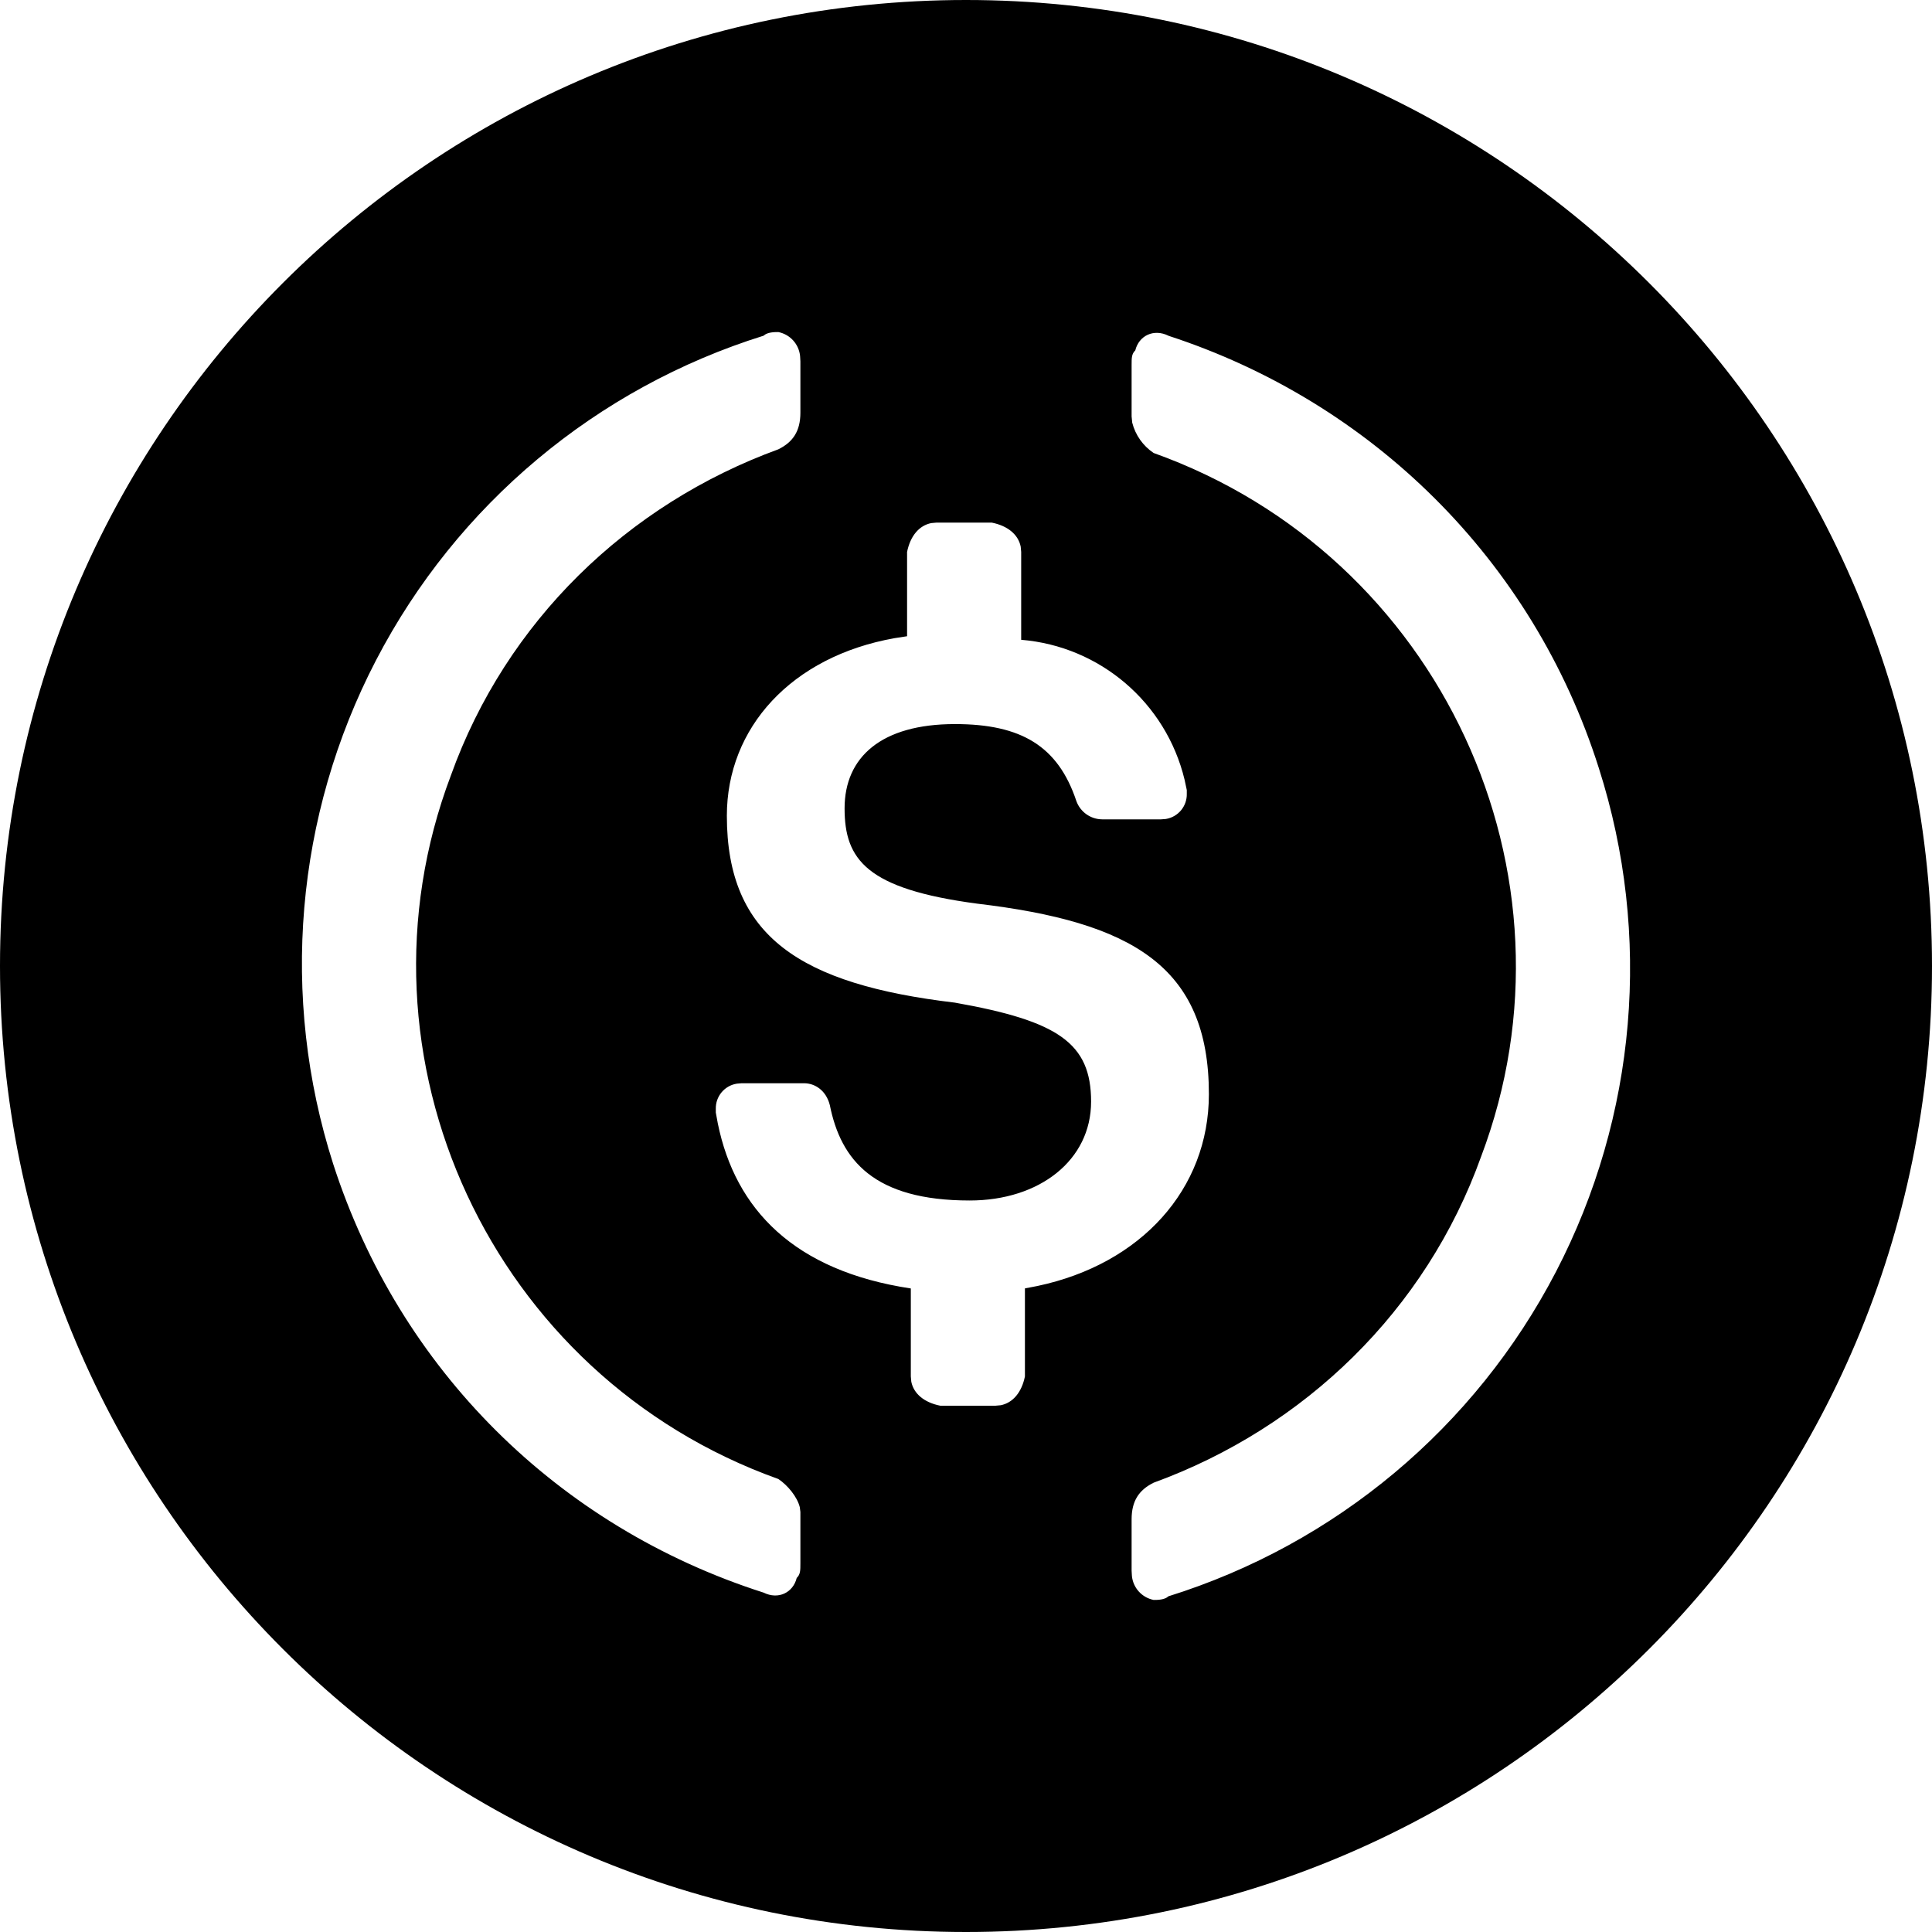
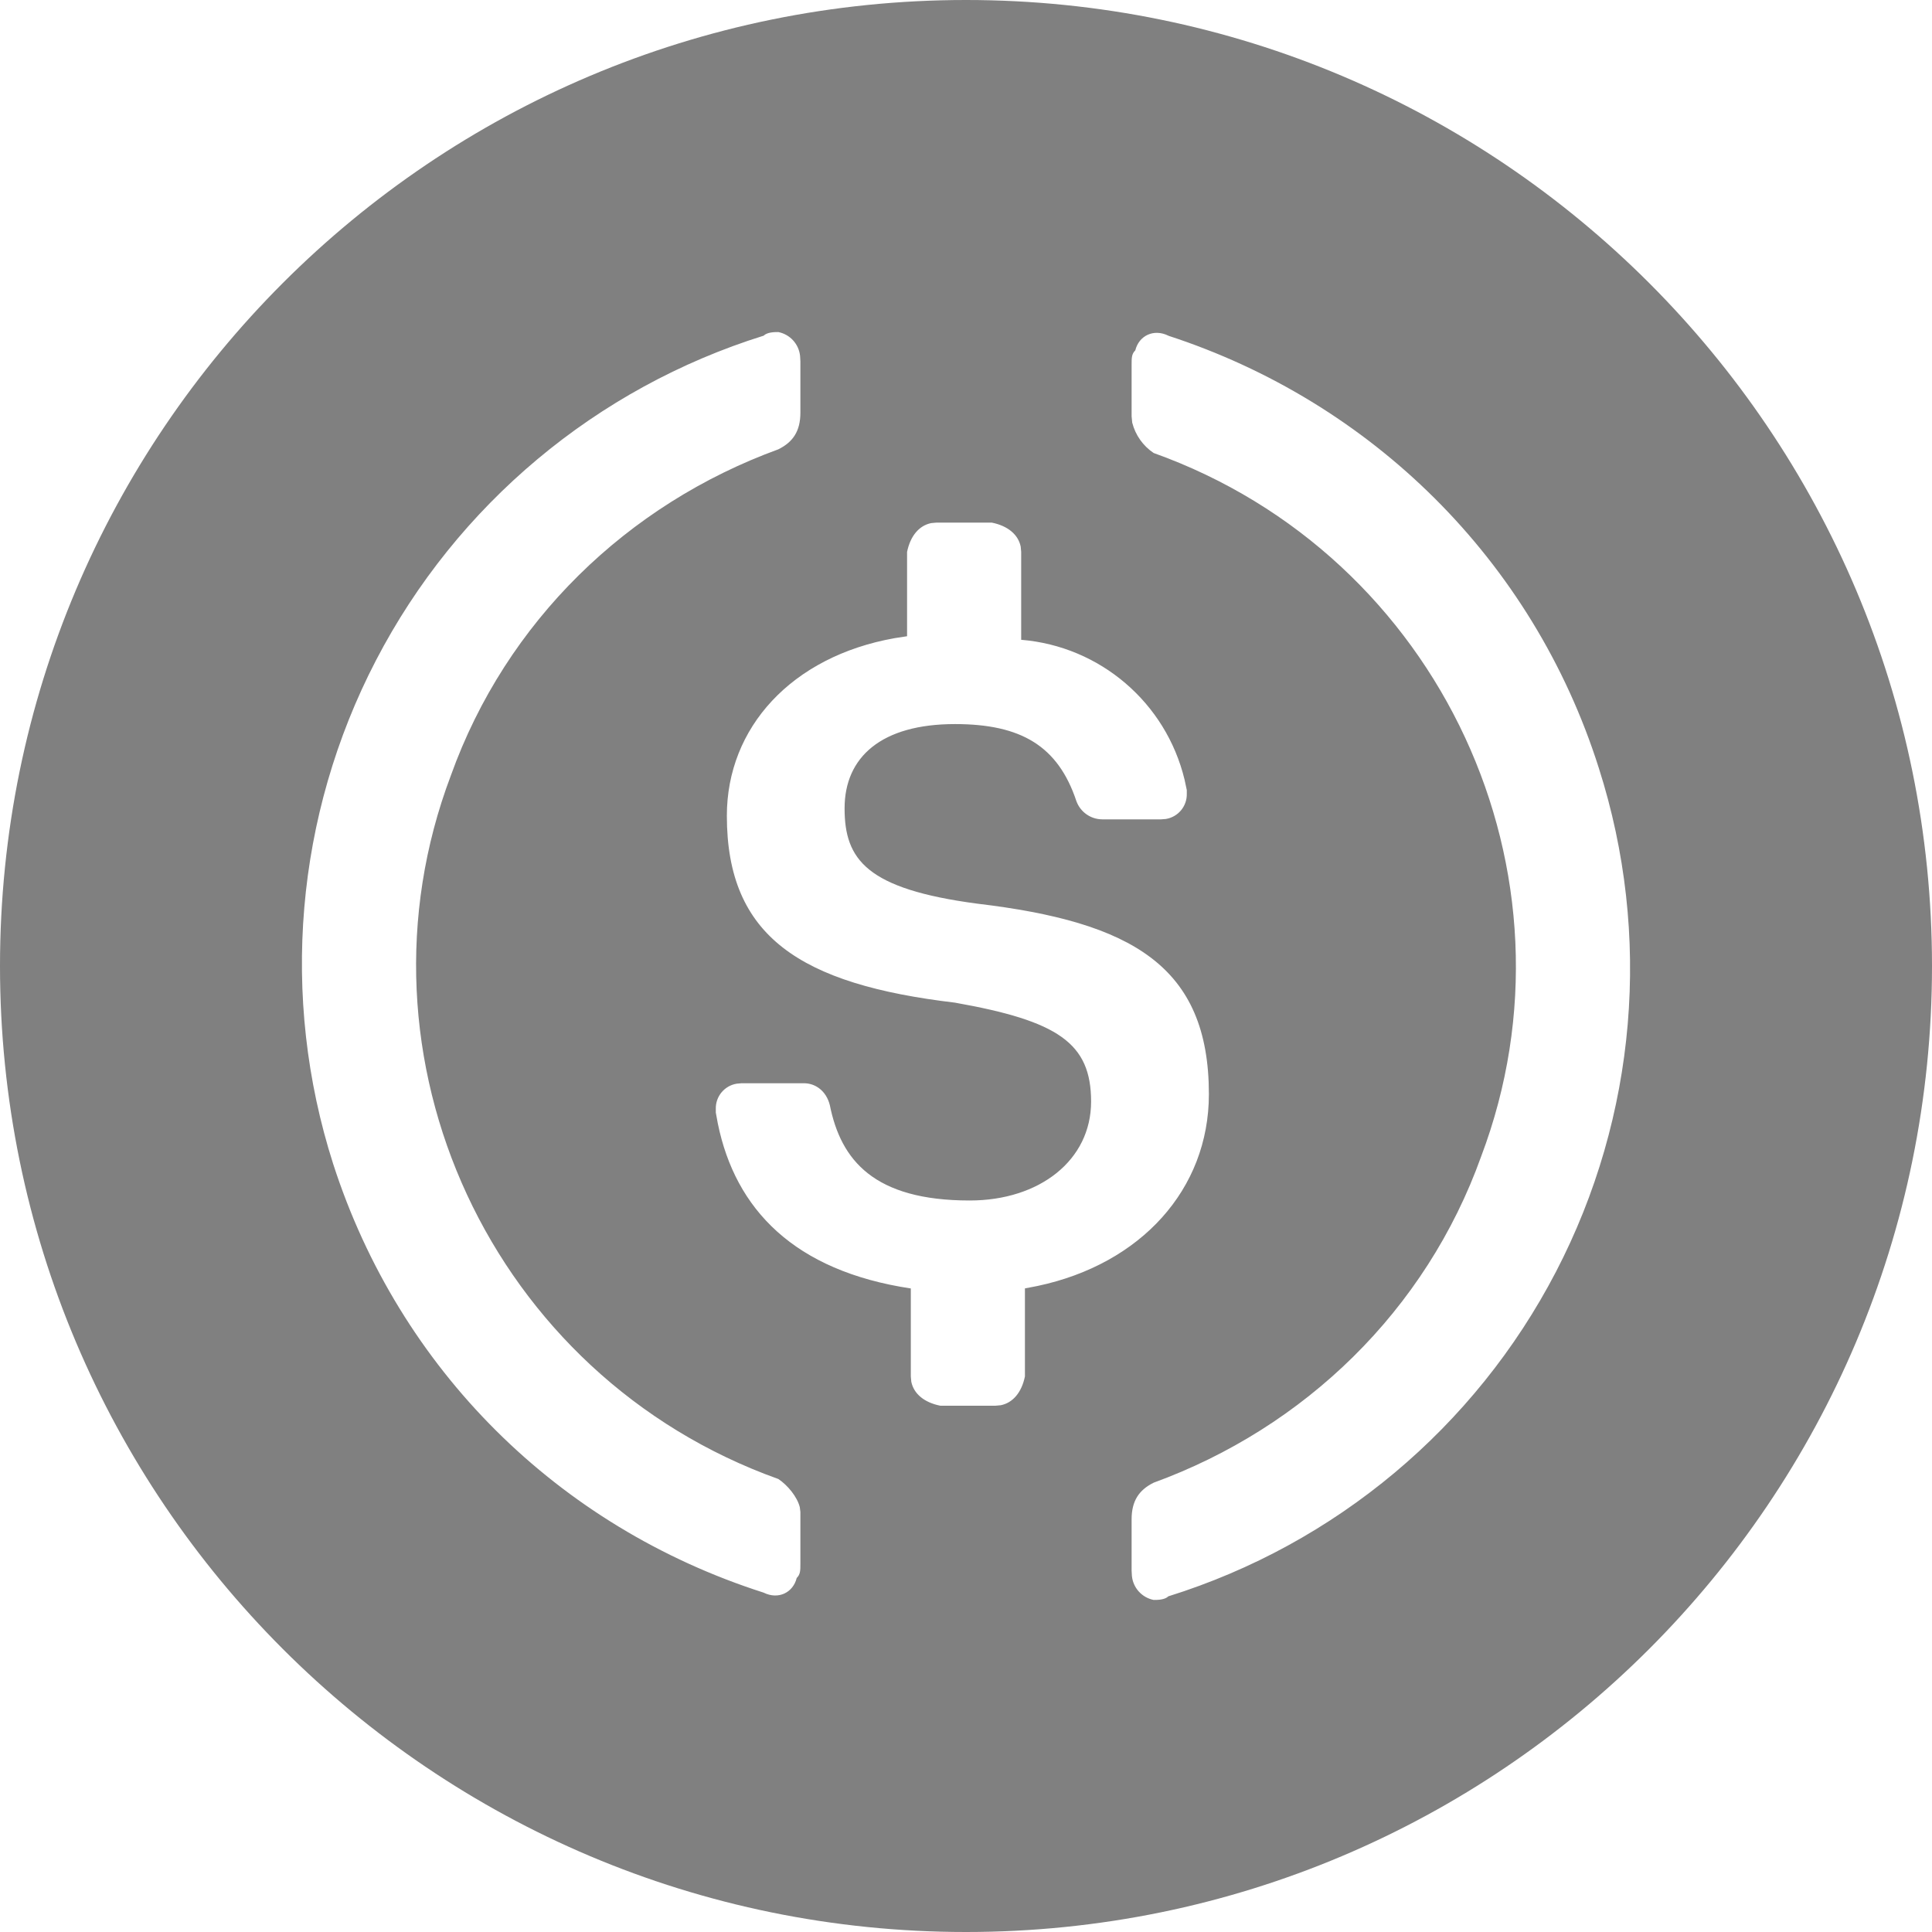
<svg xmlns="http://www.w3.org/2000/svg" viewBox="0 0 32 32">
-   <path fill="currentColor" d="M16 0c8.837 0 16 7.163 16 16s-7.163 16-16 16S0 24.837 0 16 7.163 0 16 0zm3.352 5.56c-.244-.12-.488 0-.548.243-.061.061-.061.122-.061.243v.85l.01.104a.86.86 0 00.355.503c4.754 1.7 7.192 6.98 5.424 11.653-.914 2.55-2.925 4.491-5.424 5.402-.244.121-.365.303-.365.607v.85l.005.088a.45.45 0 00.36.397c.061 0 .183 0 .244-.06a10.895 10.895 0 007.13-13.717c-1.096-3.46-3.778-6.07-7.13-7.162zm-6.46-.06c-.061 0-.183 0-.244.06a10.895 10.895 0 00-7.13 13.717c1.096 3.4 3.717 6.01 7.13 7.102.244.121.488 0 .548-.243.061-.06.061-.122.061-.243v-.85l-.01-.08c-.042-.169-.199-.362-.355-.466-4.754-1.7-7.192-6.98-5.424-11.653.914-2.55 2.925-4.491 5.424-5.402.244-.121.365-.303.365-.607v-.85l-.005-.088a.45.45 0 00-.36-.397zm3.535 3.156h-.915l-.088.008c-.2.04-.346.212-.4.478v1.396l-.207.032c-1.708.304-2.778 1.483-2.778 2.942 0 2.002 1.218 2.791 3.778 3.095 1.707.303 2.255.668 2.255 1.639 0 .97-.853 1.638-2.011 1.638-1.585 0-2.133-.667-2.316-1.578-.06-.242-.244-.364-.427-.364h-1.036l-.079.007a.413.413 0 00-.347.418v.06l.033.18c.29 1.424 1.266 2.443 3.197 2.734v1.457l.008.088c.04.198.213.344.48.397h.914l.088-.008c.2-.04.346-.212.4-.477V21.34l.207-.04c1.713-.362 2.84-1.601 2.84-3.177 0-2.124-1.28-2.852-3.84-3.156-1.829-.243-2.194-.728-2.194-1.578 0-.85.61-1.396 1.828-1.396 1.097 0 1.707.364 2.011 1.275a.458.458 0 00.427.303h.975l.079-.006a.413.413 0 00.348-.419v-.06l-.037-.173a3.04 3.04 0 00-2.706-2.316V9.142l-.008-.088c-.04-.199-.213-.345-.48-.398z" />
+   <path fill="#808080" d="M16 0c8.837 0 16 7.163 16 16s-7.163 16-16 16S0 24.837 0 16 7.163 0 16 0zm3.352 5.56c-.244-.12-.488 0-.548.243-.061.061-.061.122-.061.243v.85l.01.104a.86.86 0 00.355.503c4.754 1.7 7.192 6.98 5.424 11.653-.914 2.55-2.925 4.491-5.424 5.402-.244.121-.365.303-.365.607v.85l.005.088a.45.45 0 00.36.397c.061 0 .183 0 .244-.06a10.895 10.895 0 007.13-13.717c-1.096-3.46-3.778-6.07-7.13-7.162zm-6.46-.06c-.061 0-.183 0-.244.06a10.895 10.895 0 00-7.13 13.717c1.096 3.4 3.717 6.01 7.13 7.102.244.121.488 0 .548-.243.061-.06.061-.122.061-.243v-.85l-.01-.08c-.042-.169-.199-.362-.355-.466-4.754-1.7-7.192-6.98-5.424-11.653.914-2.55 2.925-4.491 5.424-5.402.244-.121.365-.303.365-.607v-.85l-.005-.088a.45.45 0 00-.36-.397zm3.535 3.156h-.915l-.088.008c-.2.04-.346.212-.4.478v1.396l-.207.032c-1.708.304-2.778 1.483-2.778 2.942 0 2.002 1.218 2.791 3.778 3.095 1.707.303 2.255.668 2.255 1.639 0 .97-.853 1.638-2.011 1.638-1.585 0-2.133-.667-2.316-1.578-.06-.242-.244-.364-.427-.364h-1.036l-.079.007a.413.413 0 00-.347.418v.06l.033.18c.29 1.424 1.266 2.443 3.197 2.734v1.457l.008.088c.04.198.213.344.48.397h.914l.088-.008c.2-.04.346-.212.4-.477V21.34l.207-.04c1.713-.362 2.84-1.601 2.84-3.177 0-2.124-1.28-2.852-3.84-3.156-1.829-.243-2.194-.728-2.194-1.578 0-.85.61-1.396 1.828-1.396 1.097 0 1.707.364 2.011 1.275a.458.458 0 00.427.303h.975l.079-.006a.413.413 0 00.348-.419v-.06l-.037-.173a3.04 3.04 0 00-2.706-2.316V9.142l-.008-.088c-.04-.199-.213-.345-.48-.398z" />
</svg>
